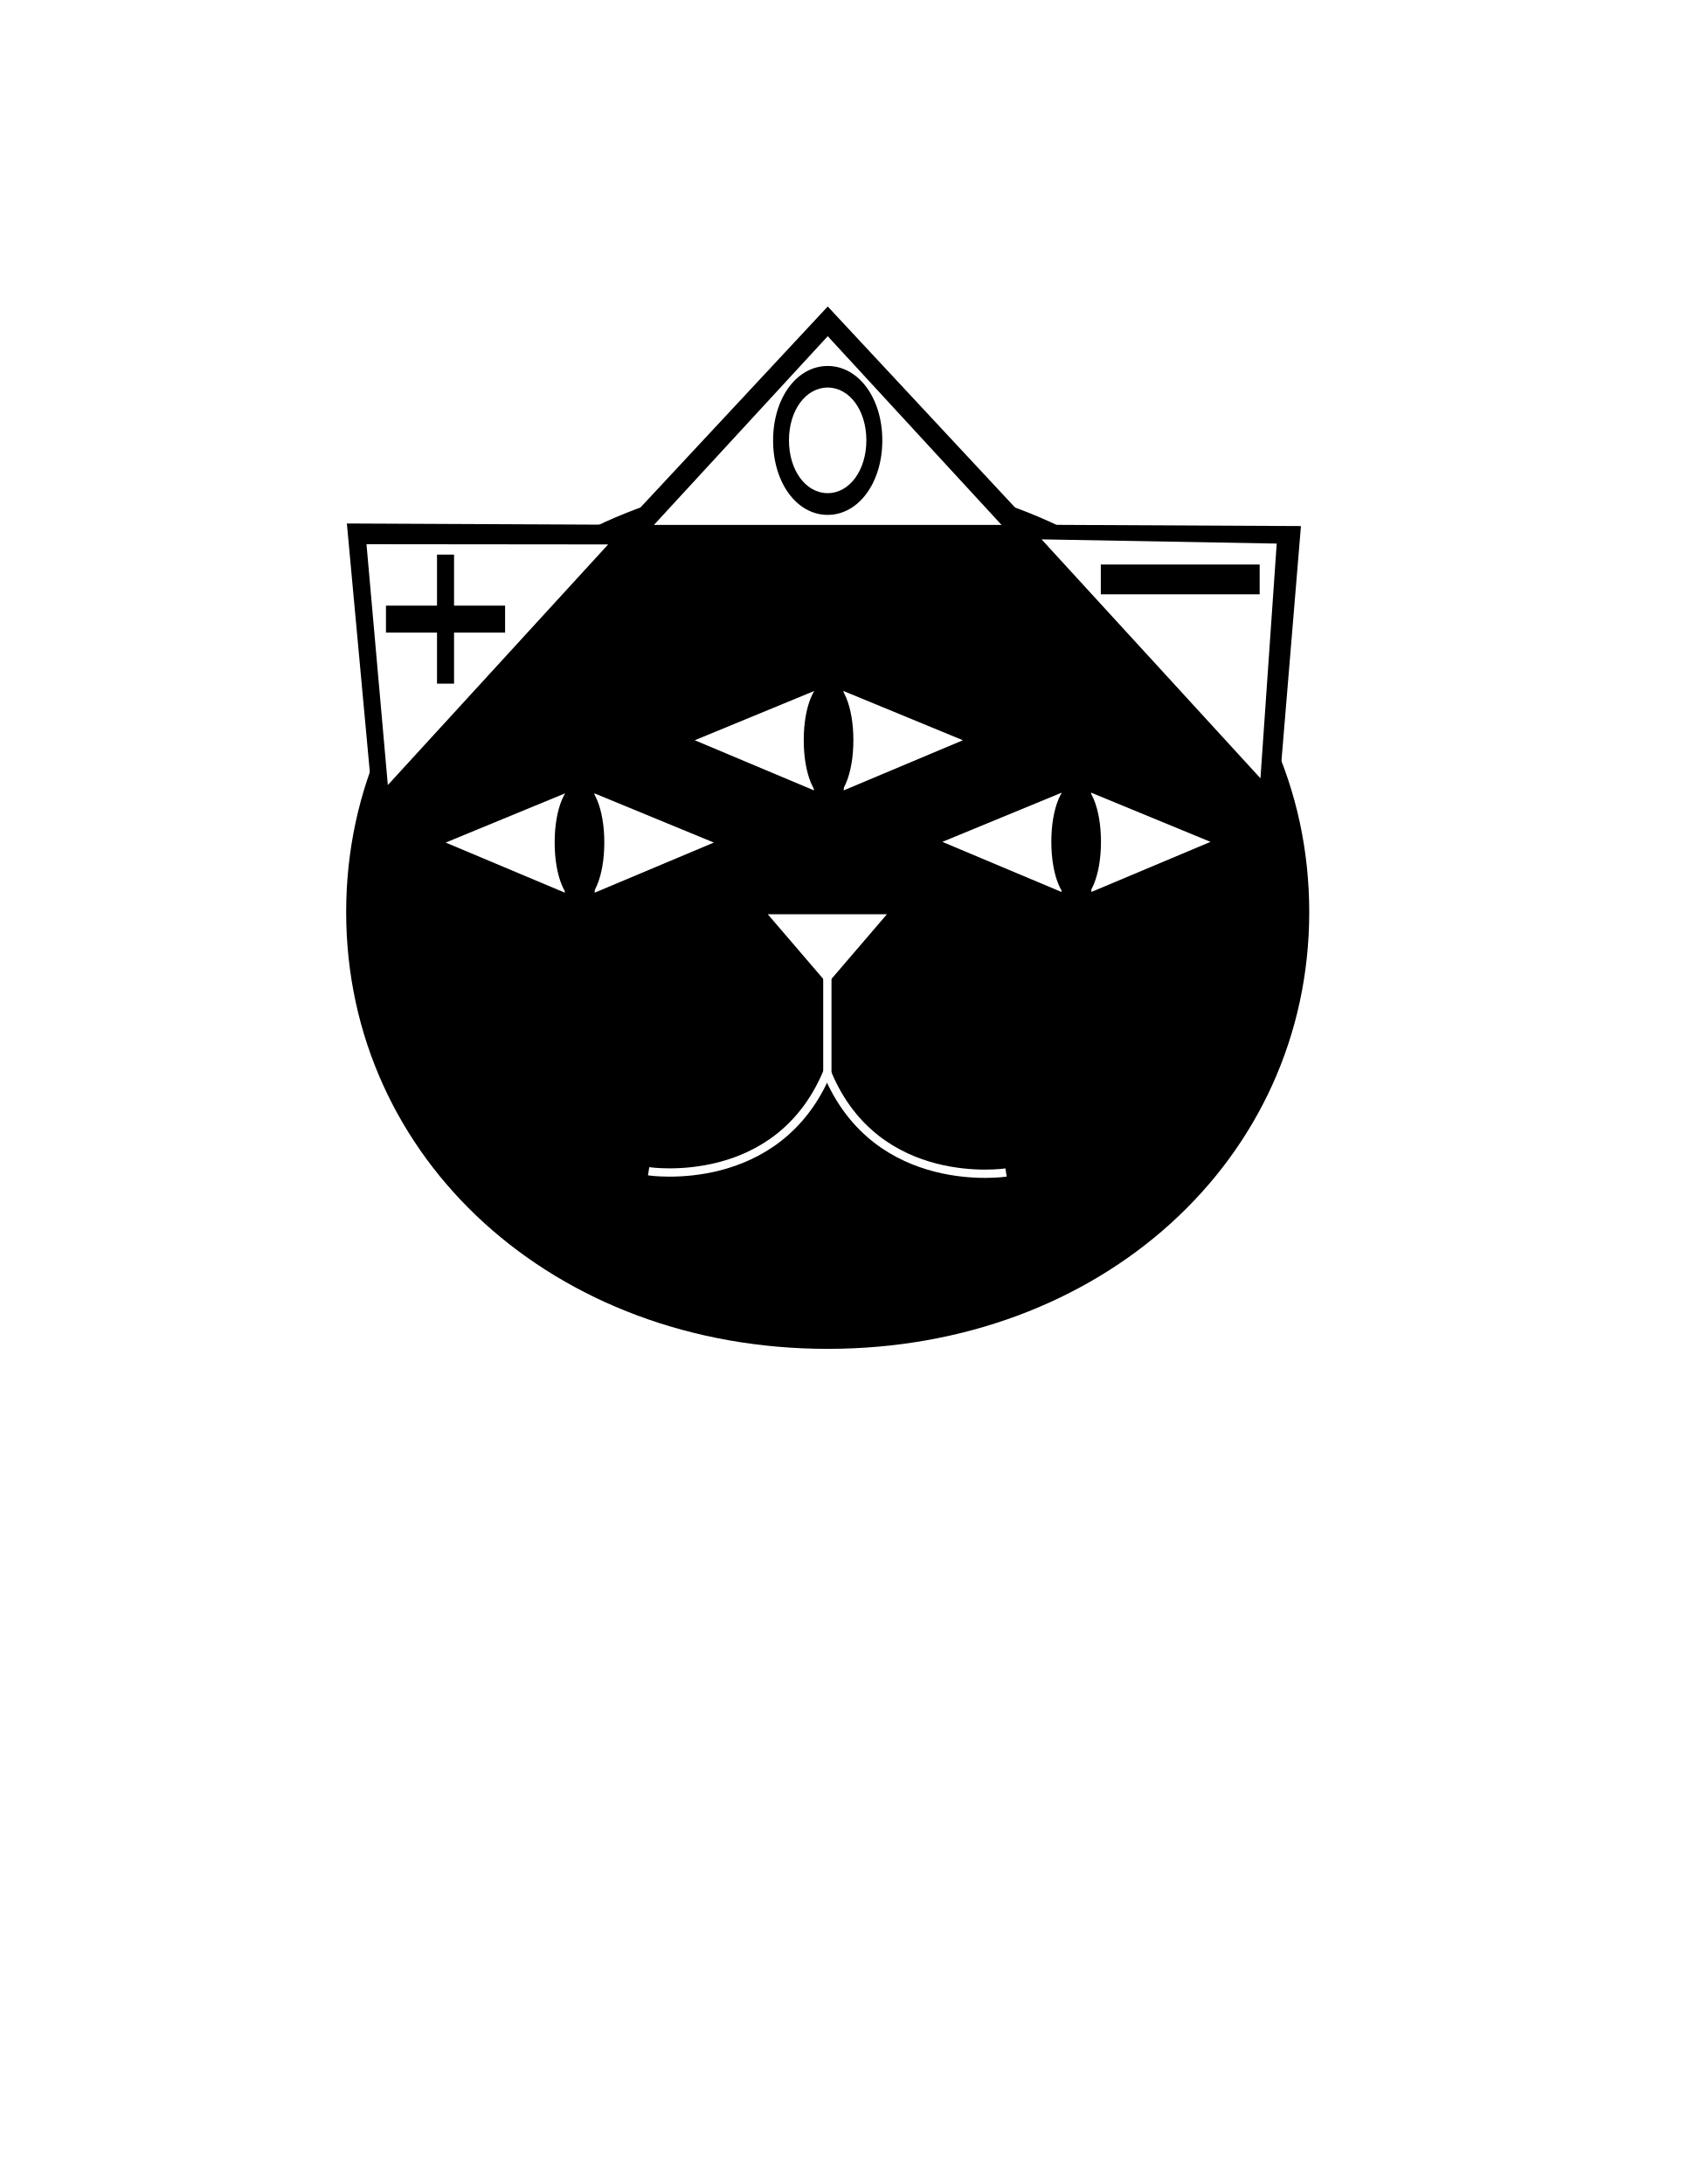
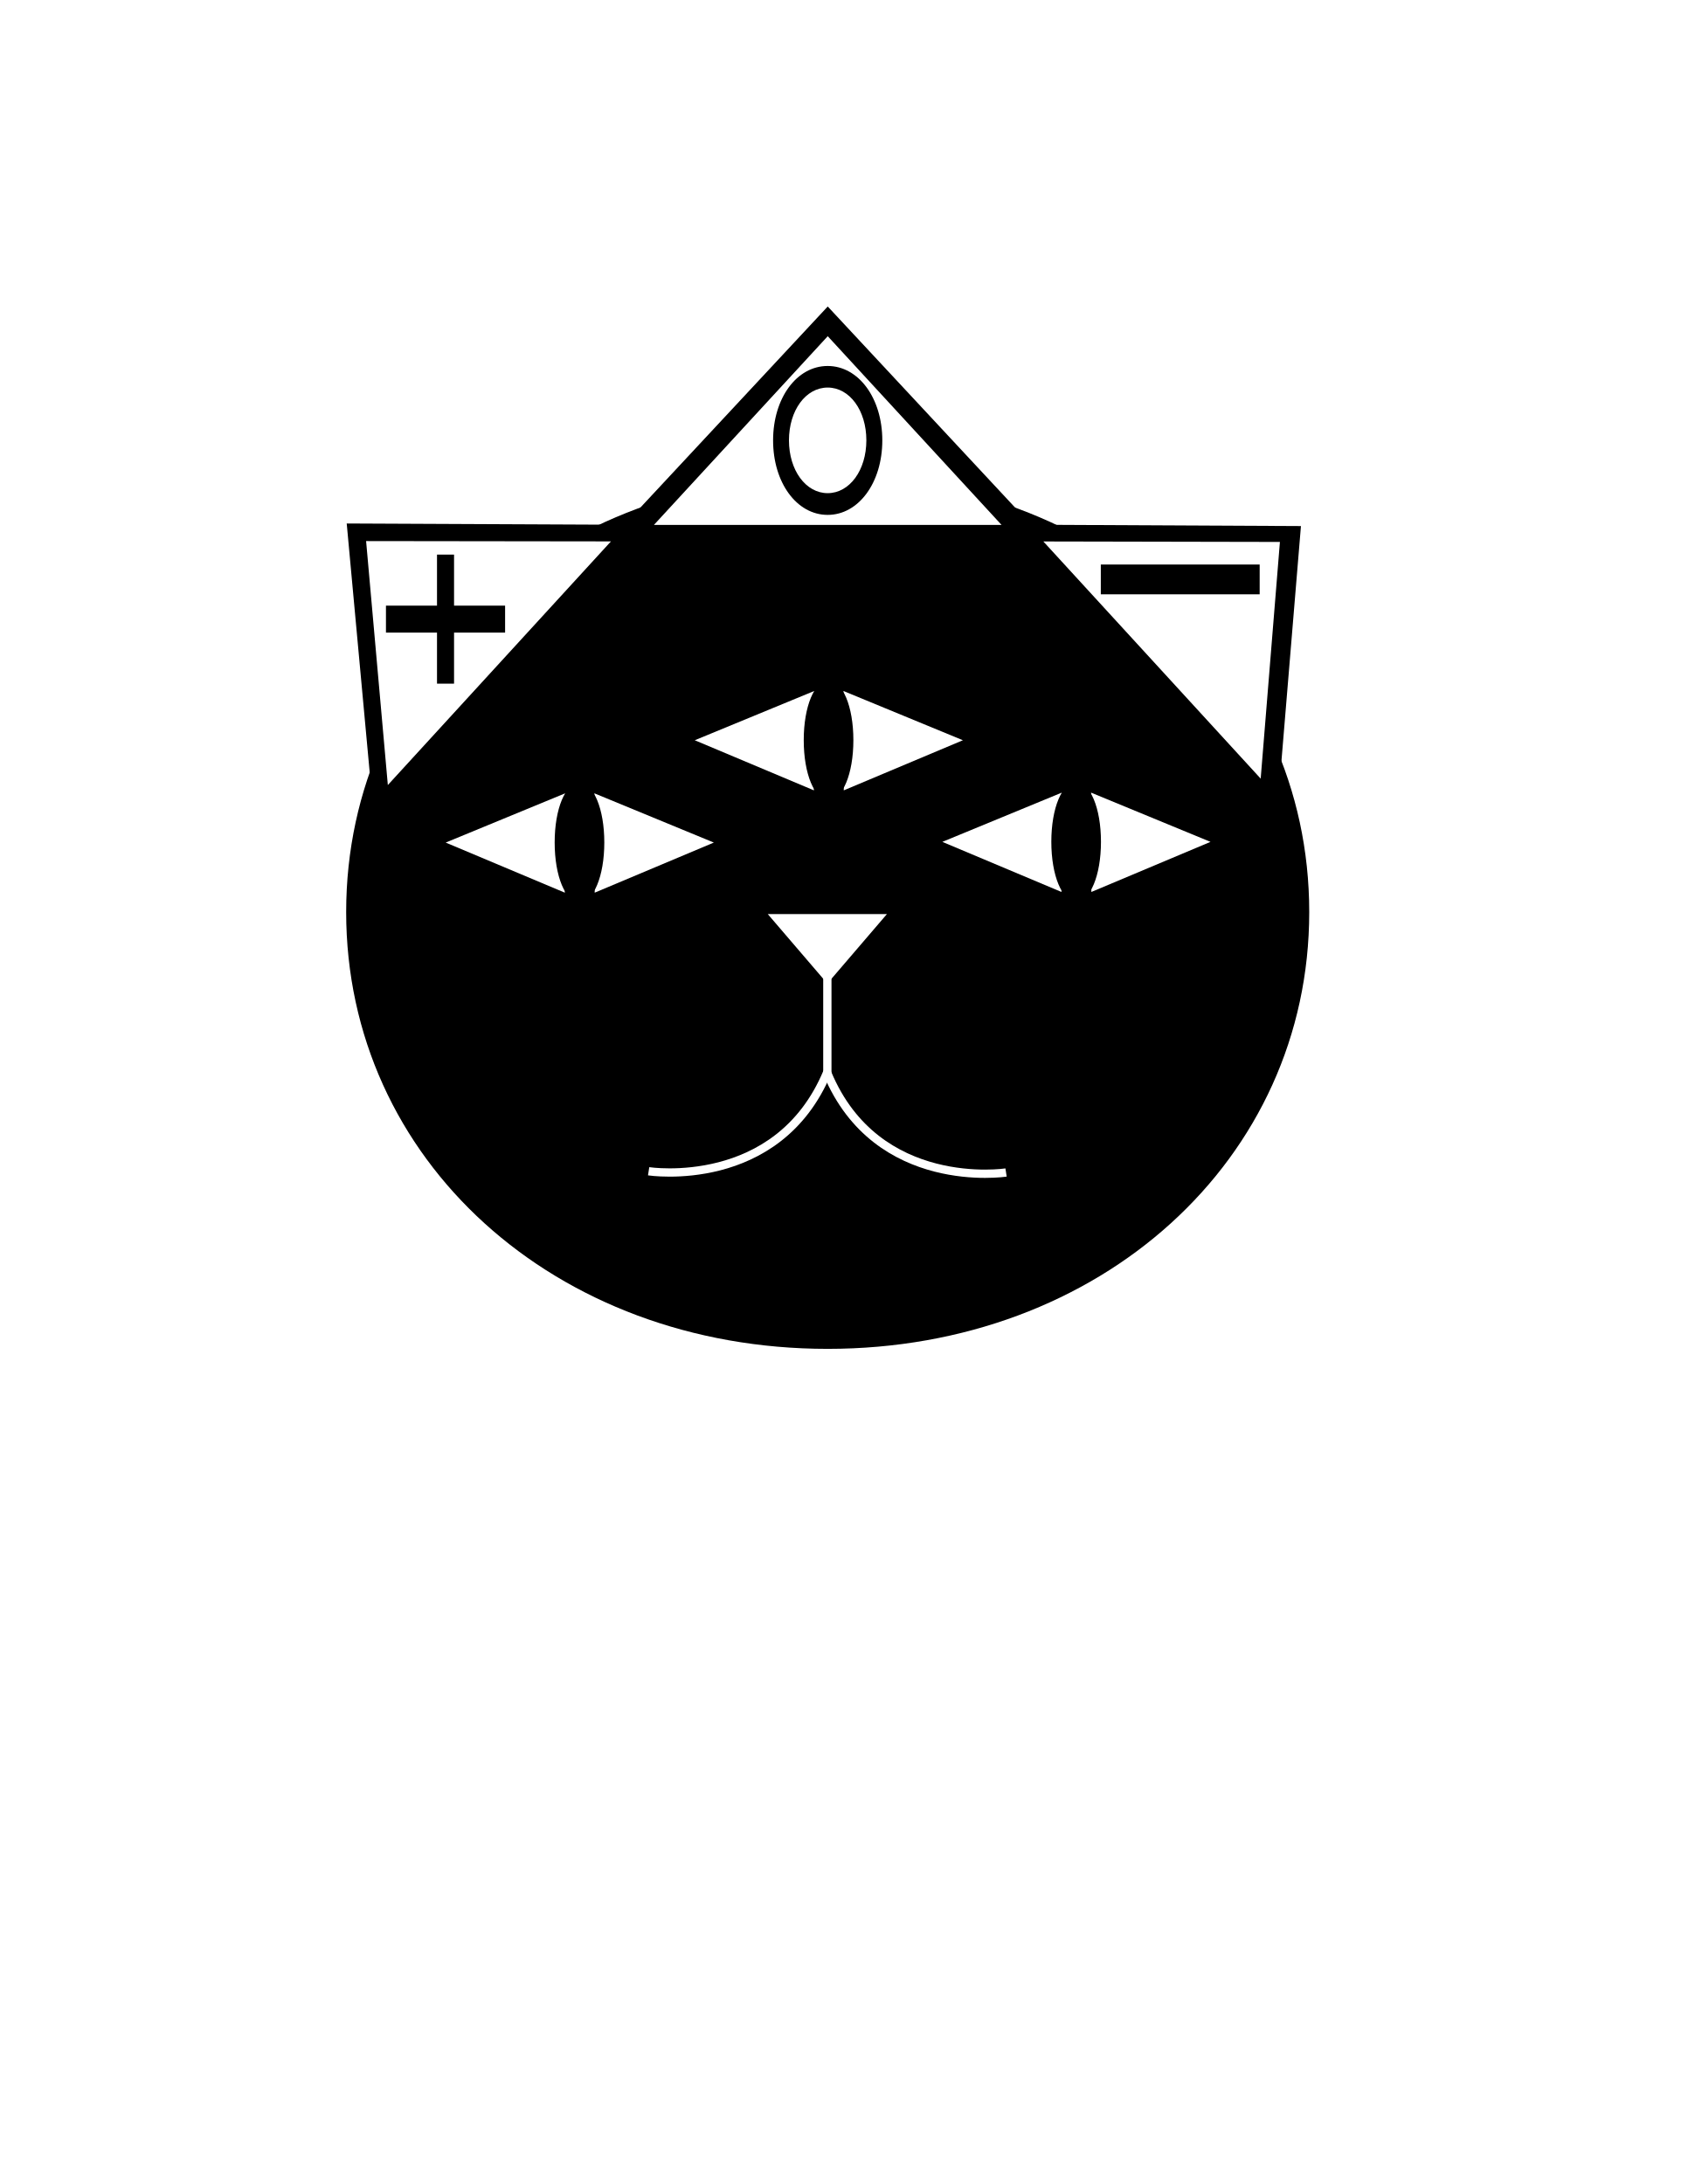
<svg xmlns="http://www.w3.org/2000/svg" xmlns:ns1="http://xml.openoffice.org/svg/export" version="1.2" baseProfile="tiny" width="215.9mm" height="279.4mm" viewBox="0 0 21590 27940" preserveAspectRatio="xMidYMid" fill-rule="evenodd" stroke-width="28.222" stroke-linejoin="round" xml:space="preserve">
  <defs class="ClipPathGroup">
    <clipPath id="presentation_clip_path" clipPathUnits="userSpaceOnUse">
      <rect x="0" y="0" width="21590" height="27940" />
    </clipPath>
  </defs>
  <defs class="TextShapeIndex">
    <g ns1:slide="id1" ns1:id-list="id3 id4 id5 id6 id7 id8 id9 id10 id11 id12 id13 id14 id15 id16 id17 id18 id19 id20 id21 id22 id23 id24 id25" />
  </defs>
  <defs class="EmbeddedBulletChars">
    <g id="bullet-char-template(57356)" transform="scale(0.0004882812,-0.0004882812)">
      <path d="M 580,1141 L 1163,571 580,0 -4,571 580,1141 Z" />
    </g>
    <g id="bullet-char-template(57354)" transform="scale(0.0004882812,-0.0004882812)">
      <path d="M 8,1128 L 1137,1128 1137,0 8,0 8,1128 Z" />
    </g>
    <g id="bullet-char-template(10146)" transform="scale(0.0004882812,-0.0004882812)">
      <path d="M 174,0 L 602,739 174,1481 1456,739 174,0 Z M 1358,739 L 309,1346 659,739 1358,739 Z" />
    </g>
    <g id="bullet-char-template(10132)" transform="scale(0.0004882812,-0.0004882812)">
      <path d="M 2015,739 L 1276,0 717,0 1260,543 174,543 174,936 1260,936 717,1481 1274,1481 2015,739 Z" />
    </g>
    <g id="bullet-char-template(10007)" transform="scale(0.0004882812,-0.0004882812)">
      <path d="M 0,-2 C -7,14 -16,27 -25,37 L 356,567 C 262,823 215,952 215,954 215,979 228,992 255,992 264,992 276,990 289,987 310,991 331,999 354,1012 L 381,999 492,748 772,1049 836,1024 860,1049 C 881,1039 901,1025 922,1006 886,937 835,863 770,784 769,783 710,716 594,584 L 774,223 C 774,196 753,168 711,139 L 727,119 C 717,90 699,76 672,76 641,76 570,178 457,381 L 164,-76 C 142,-110 111,-127 72,-127 30,-127 9,-110 8,-76 1,-67 -2,-52 -2,-32 -2,-23 -1,-13 0,-2 Z" />
    </g>
    <g id="bullet-char-template(10004)" transform="scale(0.0004882812,-0.0004882812)">
      <path d="M 285,-33 C 182,-33 111,30 74,156 52,228 41,333 41,471 41,549 55,616 82,672 116,743 169,778 240,778 293,778 328,747 346,684 L 369,508 C 377,444 397,411 428,410 L 1163,1116 C 1174,1127 1196,1133 1229,1133 1271,1133 1292,1118 1292,1087 L 1292,965 C 1292,929 1282,901 1262,881 L 442,47 C 390,-6 338,-33 285,-33 Z" />
    </g>
    <g id="bullet-char-template(9679)" transform="scale(0.0004882812,-0.0004882812)">
      <path d="M 813,0 C 632,0 489,54 383,161 276,268 223,411 223,592 223,773 276,916 383,1023 489,1130 632,1184 813,1184 992,1184 1136,1130 1245,1023 1353,916 1407,772 1407,592 1407,412 1353,268 1245,161 1136,54 992,0 813,0 Z" />
    </g>
    <g id="bullet-char-template(8226)" transform="scale(0.0004882812,-0.0004882812)">
      <path d="M 346,457 C 273,457 209,483 155,535 101,586 74,649 74,723 74,796 101,859 155,911 209,963 273,989 346,989 419,989 480,963 531,910 582,859 608,796 608,723 608,648 583,586 532,535 482,483 420,457 346,457 Z" />
    </g>
    <g id="bullet-char-template(8211)" transform="scale(0.0004882812,-0.0004882812)">
      <path d="M -4,459 L 1135,459 1135,606 -4,606 -4,459 Z" />
    </g>
  </defs>
  <defs class="TextEmbeddedBitmaps" />
  <g>
    <g id="id2" class="Master_Slide">
      <g id="bg-id2" class="Background" />
      <g id="bo-id2" class="BackgroundObjects" />
    </g>
  </g>
  <g class="SlideGroup">
    <g>
      <g id="id1" class="Slide" clip-path="url(#presentation_clip_path)">
        <g class="Page">
          <g class="com.sun.star.drawing.CustomShape">
            <g id="id3">
              <path fill="rgb(0,0,0)" stroke="none" d="M 10587,6080 C 14079,6080 16747,8500 16747,11668 16747,14836 14079,17256 10587,17256 7095,17256 4428,14836 4428,11668 4428,8500 7095,6080 10587,6080 Z M 4428,6080 L 4428,6080 Z M 16748,17257 L 16748,17257 Z" />
            </g>
          </g>
          <g class="com.sun.star.drawing.CustomShape">
            <g id="id4">
              <path fill="rgb(0,0,0)" stroke="none" d="M 10588,3921 L 13192,6716 7984,6716 10588,3921 Z M 7984,3921 L 7984,3921 Z M 13192,6716 L 13192,6716 Z" />
            </g>
          </g>
          <g class="com.sun.star.drawing.CustomShape">
            <g id="id5">
              <path fill="rgb(0,0,0)" stroke="none" d="M 16641,6730 L 16324,10551 12806,6711 16641,6730 Z M 14882,4809 L 14882,4809 Z M 16324,10551 L 16324,10551 Z" />
            </g>
          </g>
          <g class="com.sun.star.drawing.CustomShape">
            <g id="id6">
-               <path fill="rgb(0,0,0)" stroke="none" d="M 4437,6697 L 4797,10596 8353,6715 4437,6697 Z M 6215,4756 L 6215,4756 Z M 4797,10596 L 4797,10596 Z" />
+               <path fill="rgb(0,0,0)" stroke="none" d="M 4435,6697 L 4795,10596 8351,6715 4435,6697 Z M 6213,4756 L 6213,4756 Z M 4795,10596 L 4795,10596 Z" />
            </g>
          </g>
          <g class="com.sun.star.drawing.CustomShape">
            <g id="id7">
-               <path fill="rgb(255,255,255)" stroke="none" d="M 4688,6962 L 4961,10043 7779,6965 4688,6962 Z M 6097,5424 L 6097,5424 Z M 4961,10043 L 4961,10043 Z" />
+               <path fill="rgb(255,255,255)" stroke="none" d="M 4683,6922 L 4961,10043 7815,6926 4683,6922 Z M 6110,5364 L 6110,5364 Z M 4961,10043 L 4961,10043 Z" />
            </g>
          </g>
          <g class="com.sun.star.drawing.CustomShape">
            <g id="id8">
-               <path fill="rgb(255,255,255)" stroke="none" d="M 16331,6954 L 16123,9957 13323,6900 16331,6954 Z M 14932,5426 L 14932,5426 Z M 16123,9957 L 16123,9957 Z" />
+               <path fill="rgb(255,255,255)" stroke="none" d="M 16372,6933 L 16126,9961 13346,6927 16372,6933 Z M 14988,5422 L 14988,5422 Z M 16126,9961 L 16126,9961 Z" />
            </g>
          </g>
          <g class="com.sun.star.drawing.CustomShape">
            <g id="id9">
              <path fill="rgb(255,255,255)" stroke="none" d="M 10588,4301 L 12811,6715 8365,6715 10588,4301 Z M 8365,4301 L 8365,4301 Z M 12811,6715 L 12811,6715 Z" />
            </g>
          </g>
          <g class="Group">
            <g class="com.sun.star.drawing.CustomShape">
              <g id="id10">
                <path fill="rgb(255,255,255)" stroke="none" d="M 9131,10779 L 7603,10149 7607,11420 9131,10779 Z M 9133,11414 L 9133,11414 Z M 7603,10149 L 7603,10149 Z" />
              </g>
            </g>
            <g class="com.sun.star.drawing.CustomShape">
              <g id="id11">
                <path fill="rgb(255,255,255)" stroke="none" d="M 5701,10779 L 7229,10149 7225,11420 5701,10779 Z M 5699,11414 L 5699,11414 Z M 7229,10149 L 7229,10149 Z" />
              </g>
            </g>
            <g class="com.sun.star.drawing.CustomShape">
              <g id="id12">
                <path fill="rgb(0,0,0)" stroke="none" d="M 7412,10017 C 7592,10017 7730,10346 7730,10778 7730,11210 7592,11540 7412,11540 7232,11540 7095,11210 7095,10778 7095,10346 7232,10017 7412,10017 Z M 7095,10017 L 7095,10017 Z M 7731,11542 L 7731,11542 Z" />
              </g>
            </g>
          </g>
          <g class="Group">
            <g class="com.sun.star.drawing.CustomShape">
              <g id="id13">
                <path fill="rgb(255,255,255)" stroke="none" d="M 12317,9470 L 10789,8840 10793,10111 12317,9470 Z M 12319,10105 L 12319,10105 Z M 10789,8840 L 10789,8840 Z" />
              </g>
            </g>
            <g class="com.sun.star.drawing.CustomShape">
              <g id="id14">
                <path fill="rgb(255,255,255)" stroke="none" d="M 8887,9470 L 10415,8840 10411,10111 8887,9470 Z M 8885,10105 L 8885,10105 Z M 10415,8840 L 10415,8840 Z" />
              </g>
            </g>
            <g class="com.sun.star.drawing.CustomShape">
              <g id="id15">
                <path fill="rgb(0,0,0)" stroke="none" d="M 10598,8708 C 10778,8708 10916,9037 10916,9469 10916,9901 10778,10231 10598,10231 10418,10231 10281,9901 10281,9469 10281,9037 10418,8708 10598,8708 Z M 10281,8708 L 10281,8708 Z M 10917,10233 L 10917,10233 Z" />
              </g>
            </g>
          </g>
          <g class="Group">
            <g class="com.sun.star.drawing.CustomShape">
              <g id="id16">
                <path fill="rgb(255,255,255)" stroke="none" d="M 15484,10770 L 13956,10140 13960,11411 15484,10770 Z M 15486,11405 L 15486,11405 Z M 13956,10140 L 13956,10140 Z" />
              </g>
            </g>
            <g class="com.sun.star.drawing.CustomShape">
              <g id="id17">
                <path fill="rgb(255,255,255)" stroke="none" d="M 12054,10770 L 13582,10140 13578,11411 12054,10770 Z M 12052,11405 L 12052,11405 Z M 13582,10140 L 13582,10140 Z" />
              </g>
            </g>
            <g class="com.sun.star.drawing.CustomShape">
              <g id="id18">
                <path fill="rgb(0,0,0)" stroke="none" d="M 13765,10008 C 13945,10008 14083,10337 14083,10769 14083,11201 13945,11531 13765,11531 13585,11531 13448,11201 13448,10769 13448,10337 13585,10008 13765,10008 Z M 13448,10008 L 13448,10008 Z M 14084,11533 L 14084,11533 Z" />
              </g>
            </g>
          </g>
          <g class="com.sun.star.drawing.CustomShape">
            <g id="id19">
              <path fill="rgb(0,0,0)" stroke="none" d="M 10587,4682 C 10983,4682 11286,5094 11286,5634 11286,6174 10983,6587 10587,6587 10191,6587 9889,6174 9889,5634 9889,5094 10191,4682 10587,4682 Z M 10587,4958 C 10867,4958 11082,5250 11082,5633 11082,6016 10867,6309 10587,6309 10307,6309 10092,6016 10092,5633 10092,5250 10307,4958 10587,4958 Z M 9889,4682 L 9889,4682 Z M 11287,6588 L 11287,6588 Z" />
            </g>
          </g>
          <g class="com.sun.star.drawing.CustomShape">
            <g id="id20">
              <path fill="rgb(0,0,0)" stroke="none" d="M 5590,7095 L 5808,7095 5808,7748 6461,7748 6461,8093 5808,8093 5808,8746 5590,8746 5590,8093 4937,8093 4937,7748 5590,7748 5590,7095 5590,7095 Z M 4937,7095 L 4937,7095 Z M 6462,8747 L 6462,8747 Z" />
            </g>
          </g>
          <g class="com.sun.star.drawing.CustomShape">
            <g id="id21">
              <path fill="rgb(0,0,0)" stroke="none" d="M 15097,7603 L 14081,7603 14081,7222 16113,7222 16113,7603 15097,7603 Z" />
            </g>
          </g>
          <g class="com.sun.star.drawing.CustomShape">
            <g id="id22">
-               <path fill="rgb(255,255,255)" stroke="none" d="M 10583,12585 L 11345,11696 9821,11696 10583,12585 Z M 9821,12585 L 9821,12585 Z M 11346,11695 L 11346,11695 Z" />
+               <path fill="rgb(255,255,255)" stroke="none" d="M 10583,12583 L 11345,11694 9821,11694 10583,12583 Z M 9821,12583 L 9821,12583 Z M 11346,11693 L 11346,11693 Z" />
            </g>
          </g>
          <g class="com.sun.star.drawing.LineShape">
            <g id="id23">
              <path fill="none" stroke="rgb(255,255,255)" stroke-width="106" stroke-linejoin="round" d="M 10583,12206 L 10583,13730" />
            </g>
          </g>
          <g class="com.sun.star.drawing.OpenBezierShape">
            <g id="id24">
              <path fill="none" stroke="rgb(255,255,255)" stroke-width="106" stroke-linejoin="round" d="M 10583,13730 C 11218,15254 12869,15000 12869,15000" />
            </g>
          </g>
          <g class="com.sun.star.drawing.OpenBezierShape">
            <g id="id25">
              <path fill="none" stroke="rgb(255,255,255)" stroke-width="106" stroke-linejoin="round" d="M 10583,13714 C 9948,15238 8297,14984 8297,14984" />
            </g>
          </g>
        </g>
      </g>
    </g>
  </g>
</svg>
